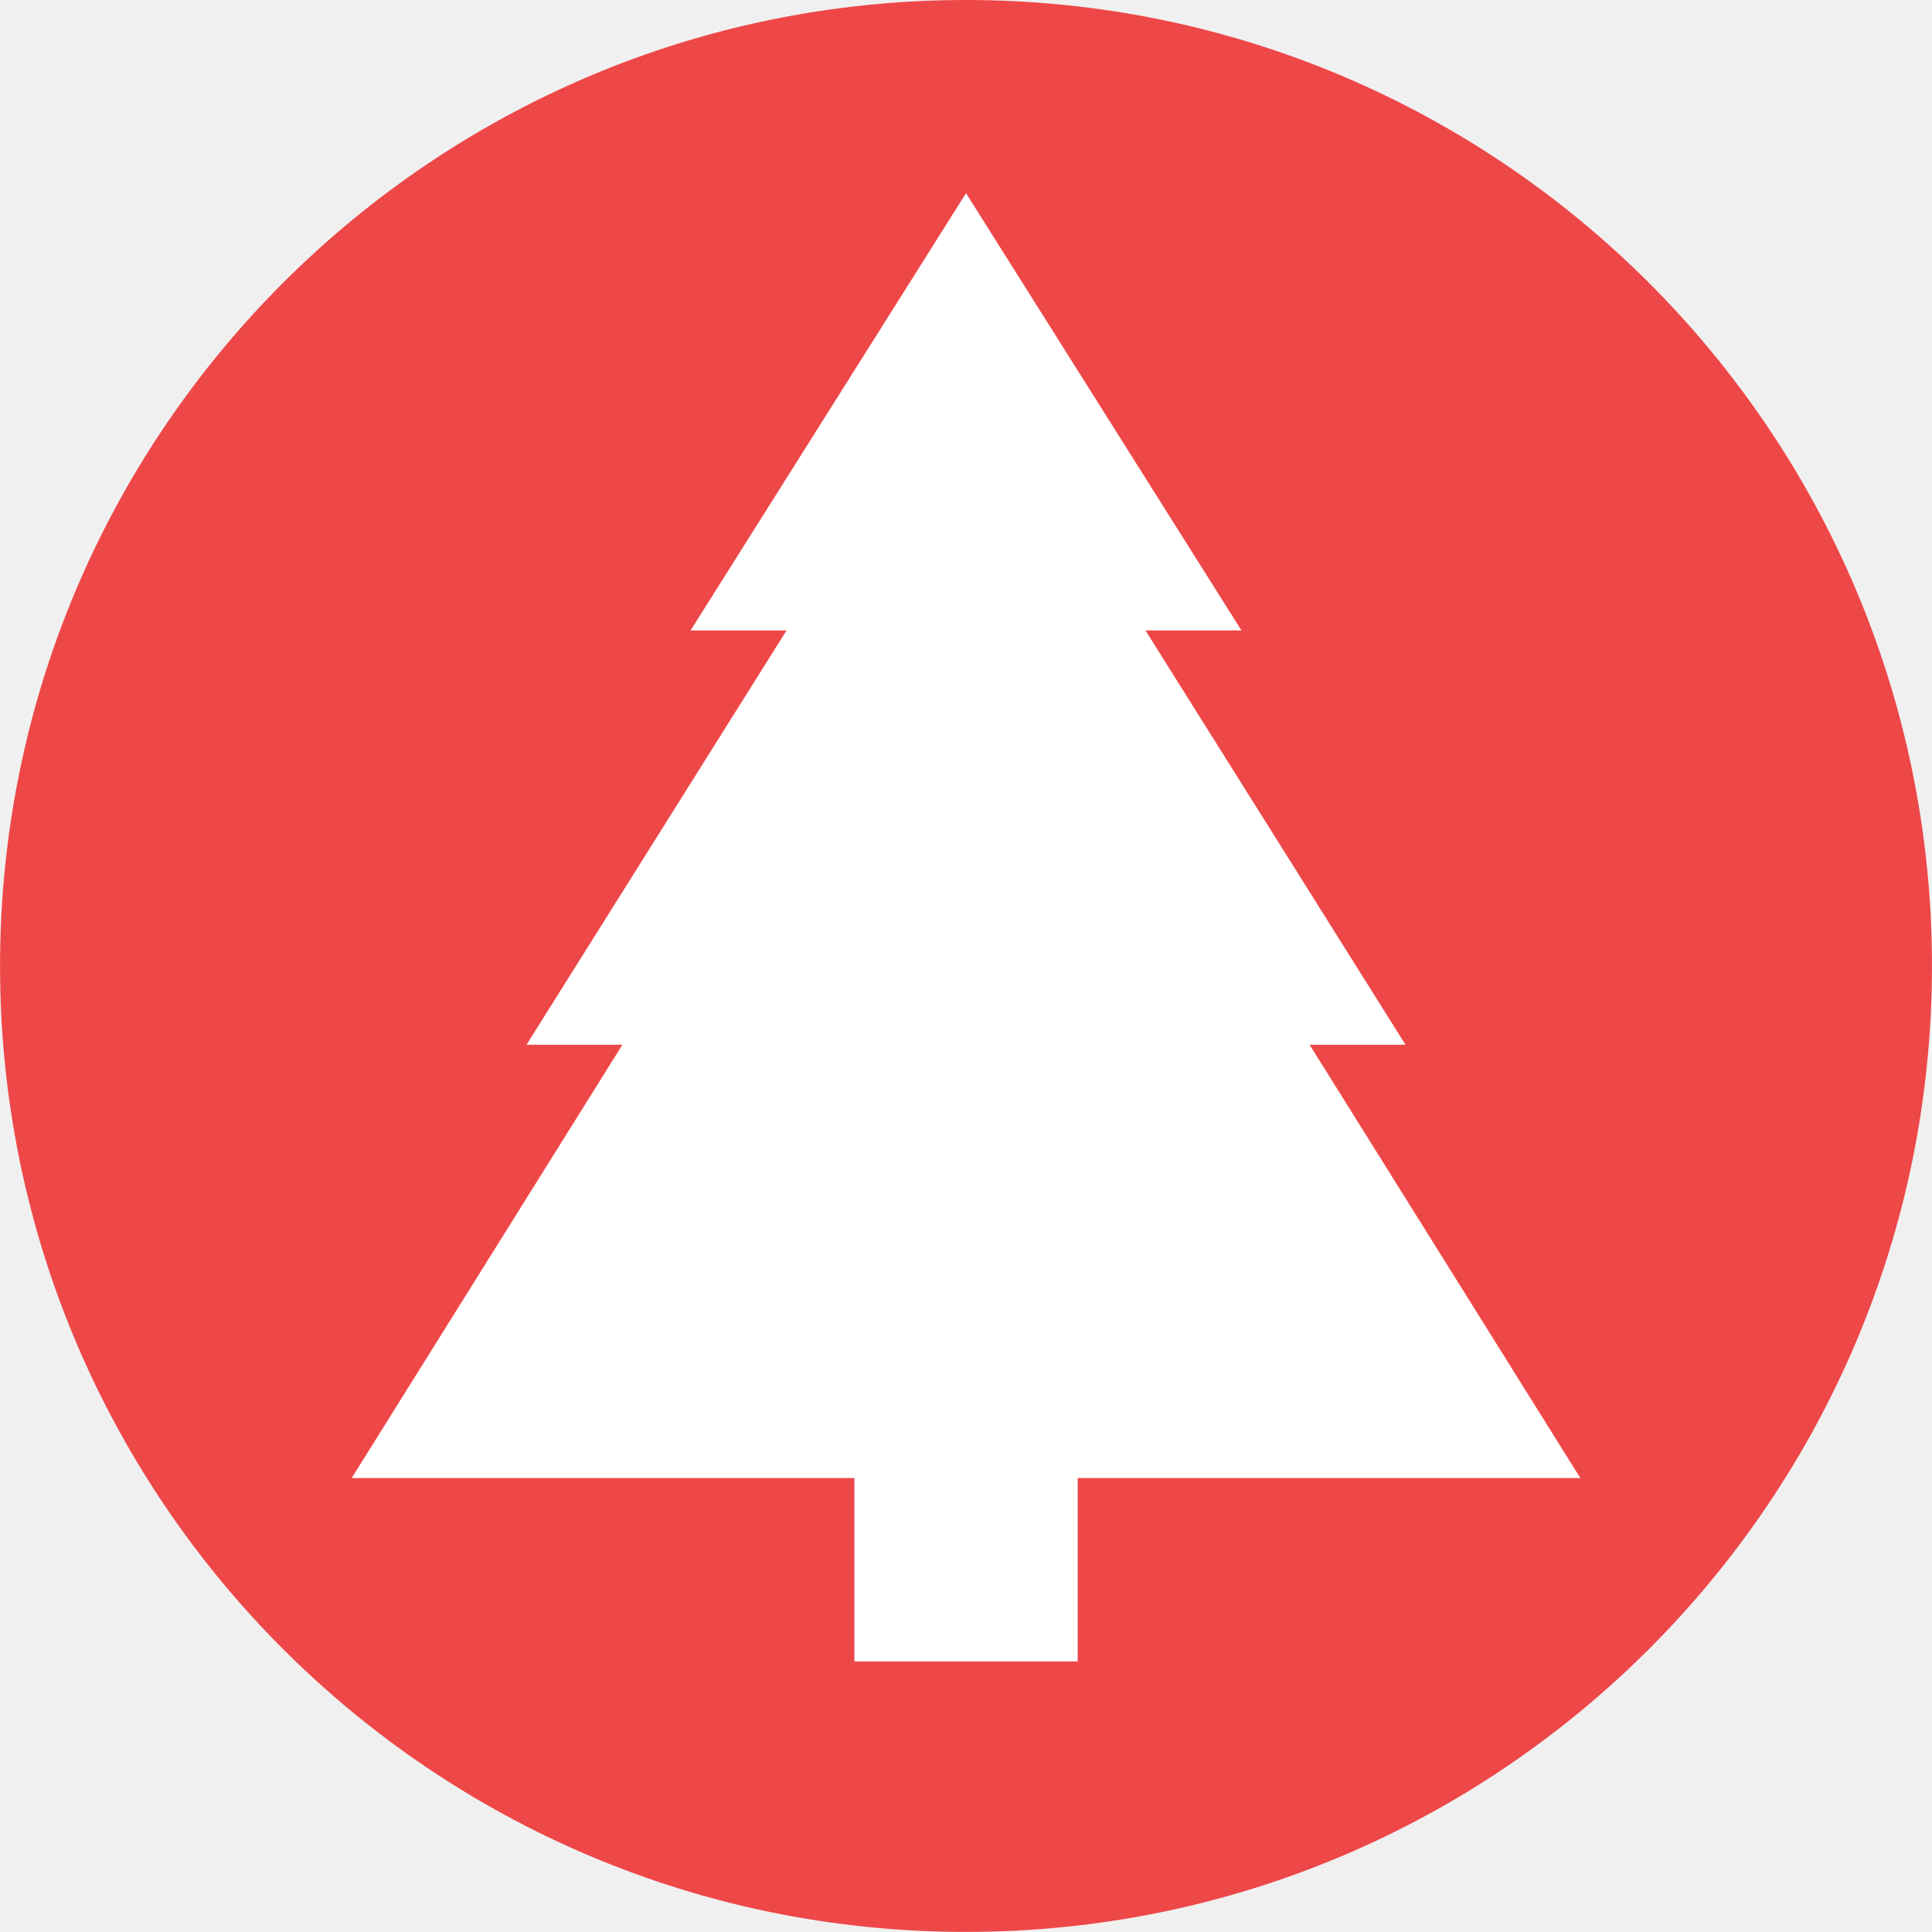
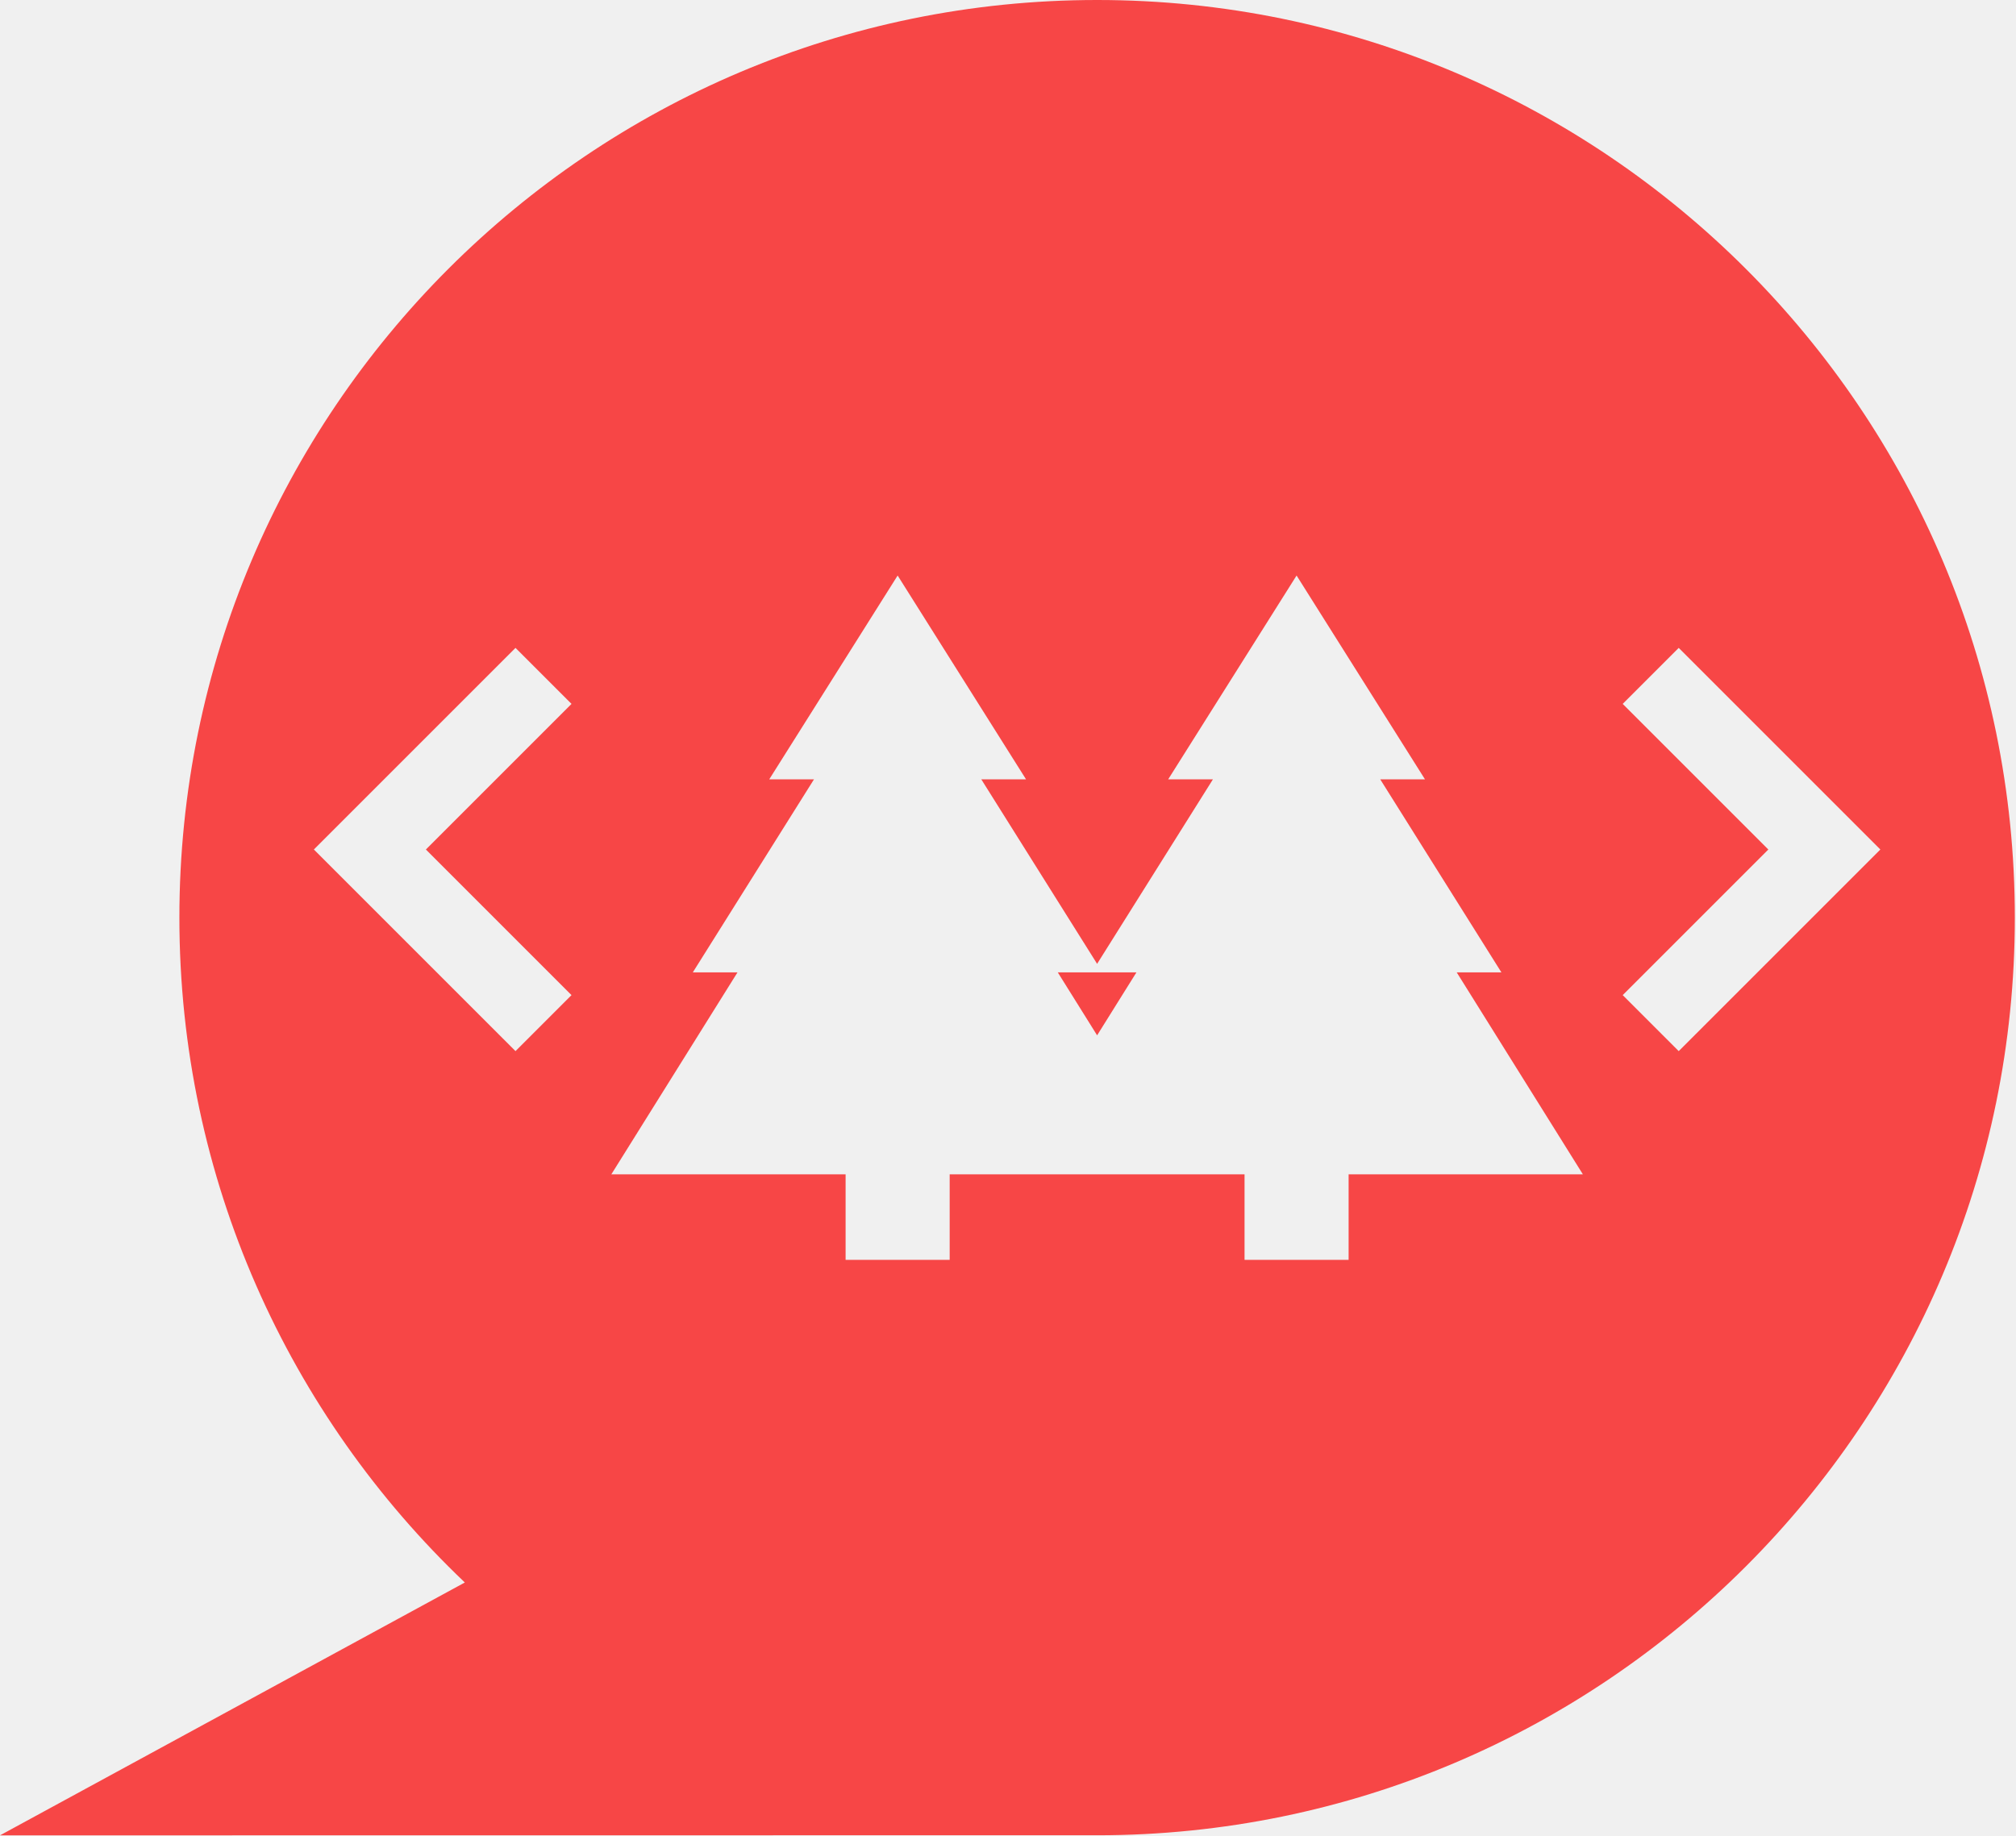
- <svg xmlns="http://www.w3.org/2000/svg" width="100%" height="100%" viewBox="0 0 180 180" version="1.1" xml:space="preserve" style="fill-rule:evenodd;clip-rule:evenodd;stroke-linejoin:round;stroke-miterlimit:2;">
-   <g transform="matrix(1,0,0,1,-664.135,-734.279)">
-     <g transform="matrix(1,0,0,1,-642.504,363.927)">
-       <g transform="matrix(0.359986,0,0,0.359986,1396.64,460.348)">
-         <g transform="matrix(1,0,0,1,-250,-250)">
-           <circle cx="250" cy="250" r="250" style="fill:rgb(238,71,72);" />
-           <path d="M250,430L278.9,430L278.9,382.54L409,382.54L338.92,270.38L363.74,270.38L296.45,163.17L321.29,163.17L250,50M250,50L178.71,163.17L203.55,163.17L136.26,270.38L161.08,270.38L91,382.54L221.11,382.54L221.11,430L278.9,430" style="fill:white;fill-rule:nonzero;" />
-         </g>
+ <svg xmlns="http://www.w3.org/2000/svg" width="100%" height="100%" viewBox="0 0 682 621" version="1.1" xml:space="preserve" style="fill-rule:evenodd;clip-rule:evenodd;stroke-linejoin:round;stroke-miterlimit:2;">
+   <g transform="matrix(1,0,0,1,-168.856,-229.541)">
+     <g transform="matrix(1.57764,0,0,1.6285,-150.254,-150.219)">
+       <g transform="matrix(0.633859,0,0,0.614063,95.24,92.2437)">
+         <path d="M436.79,850.459L168.856,850.486L326.105,764.936C266.634,708.363 229.541,628.479 229.541,540C229.541,368.653 368.653,229.541 540,229.541C711.347,229.541 850.459,368.653 850.459,540C850.459,711.347 711.347,850.459 540,850.459L436.79,850.459ZM343.247,448.738L293.983,498.002L275.035,516.95L293.983,535.898L343.247,585.162L362.195,566.215L312.931,516.95L362.195,467.686L343.247,448.738ZM786.017,498.002L736.753,448.738L717.805,467.686L767.069,516.95L717.805,566.214L736.753,585.162L786.017,535.898L804.965,516.95L786.017,498.002ZM676.772,558.521L635.776,493.204L650.913,493.204L607.48,424.254L564.047,493.204L579.184,493.204L540,555.632L500.817,493.204L515.954,493.204L472.521,424.254L429.088,493.204L444.224,493.204L403.229,558.521L418.346,558.521L375.662,626.851L454.917,626.851L454.917,655.773L490.125,655.773L490.125,626.851L589.876,626.851L589.876,655.773L625.084,655.773L625.084,626.851L704.338,626.851L661.655,558.521L676.772,558.521ZM526.696,558.521L553.305,558.521L540,579.819L526.696,558.521Z" style="fill:rgb(247,70,70);" />
      </g>
    </g>
  </g>
</svg>
